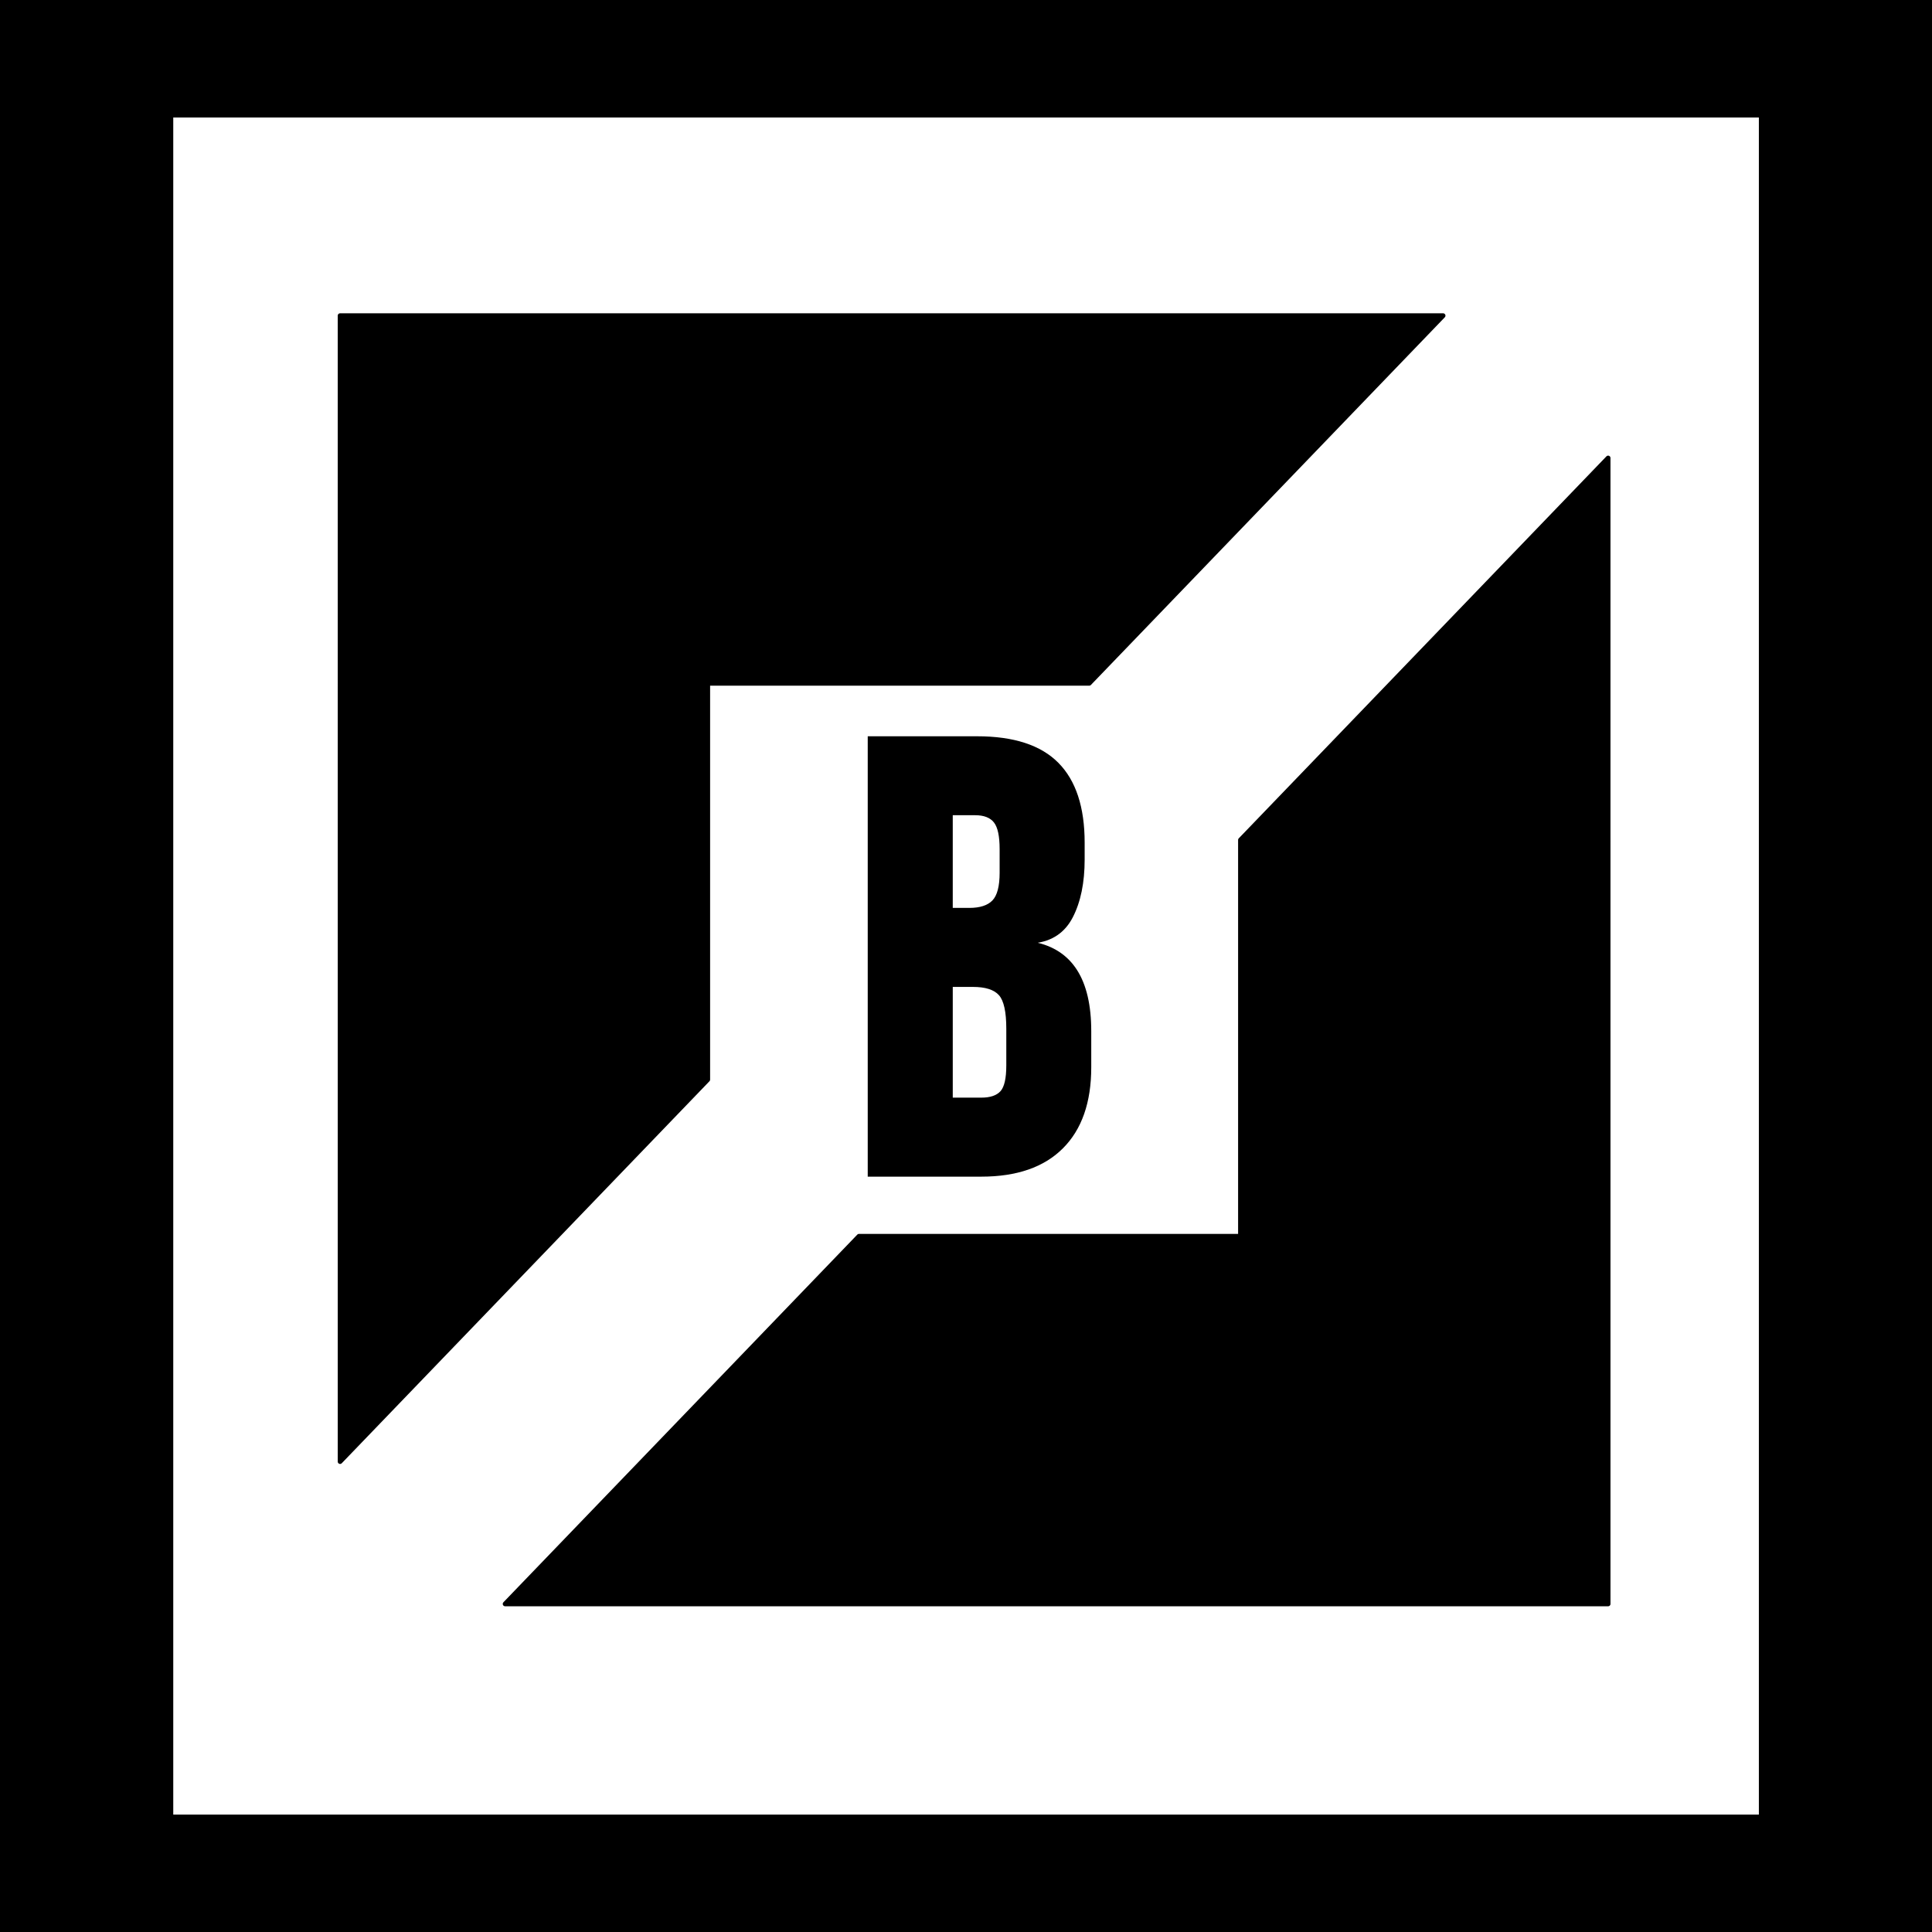
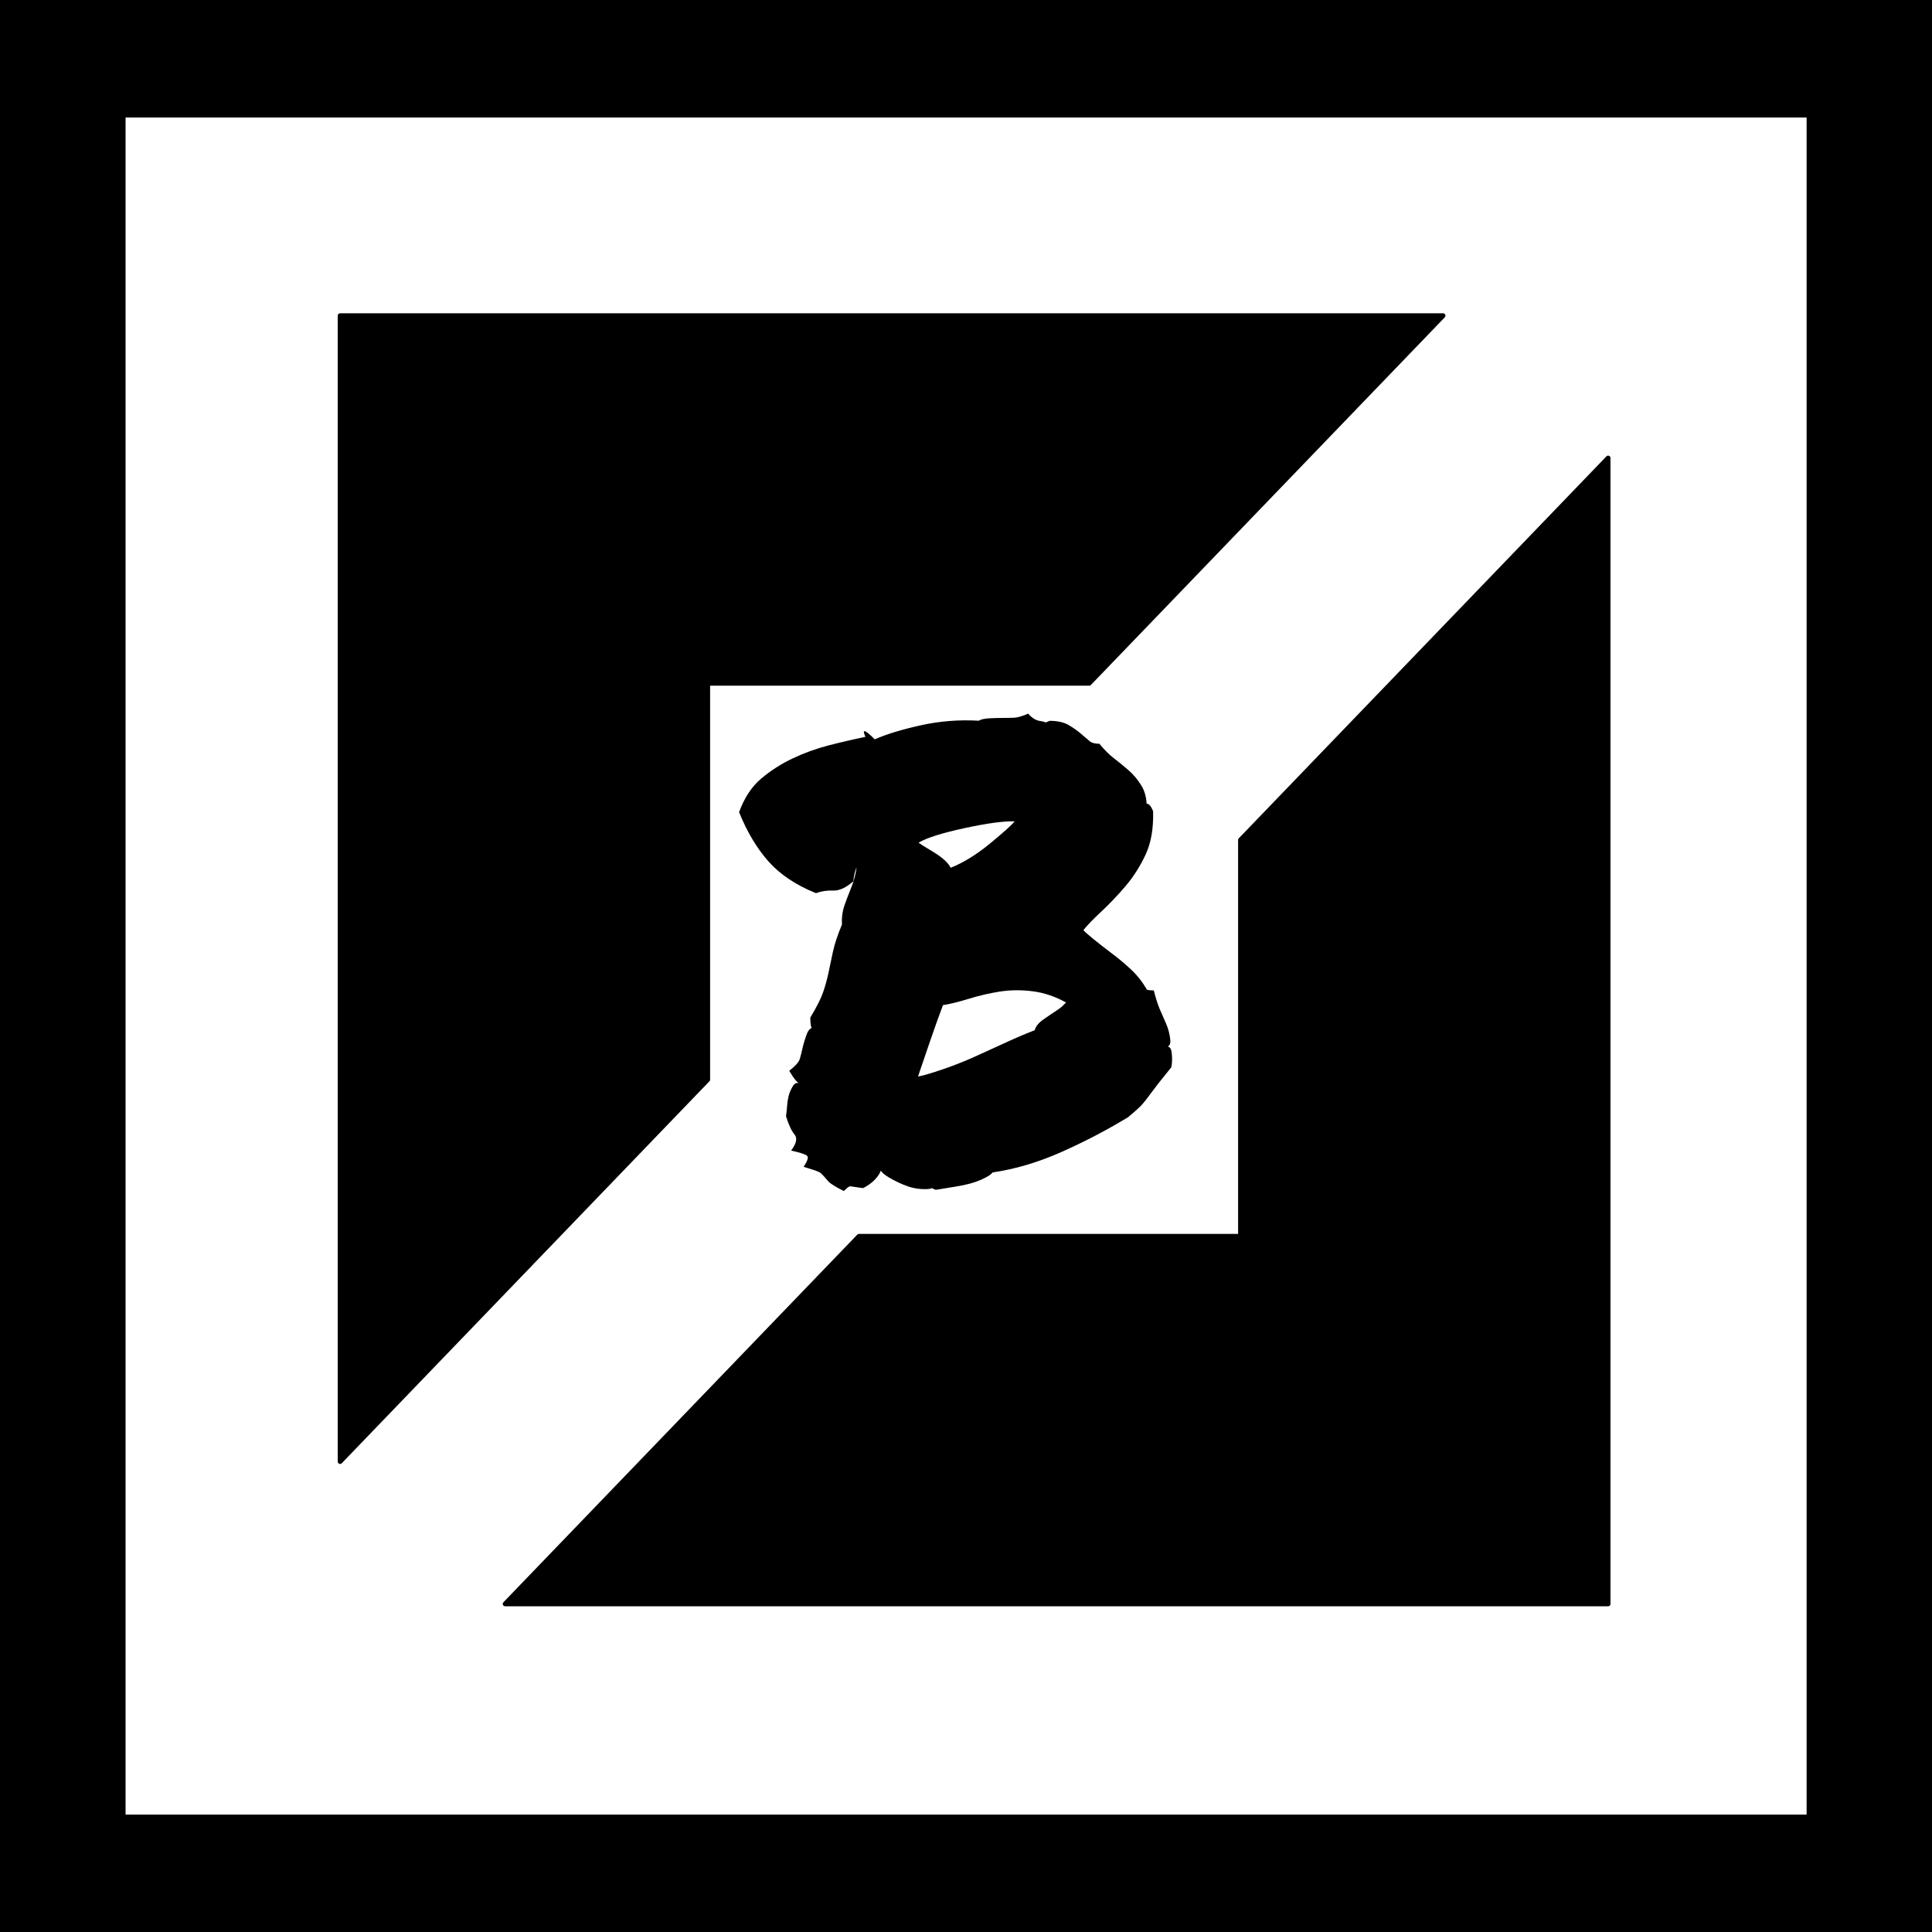
<svg xmlns="http://www.w3.org/2000/svg" version="1.1" viewBox="0.0 0.0 512.0 512.0" fill="none" stroke="none" stroke-linecap="square" stroke-miterlimit="10">
  <clipPath id="p.0">
    <path d="m0 0l512.0 0l0 512.0l-512.0 0l0 -512.0z" clip-rule="nonzero" />
  </clipPath>
  <g clip-path="url(#p.0)">
    <path fill="#000000" fill-opacity="0.0" d="m0 0l512.0 0l0 512.0l-512.0 0z" fill-rule="evenodd" />
-     <path fill="#000000" d="m8.136483E-6 7.874016E-6l512.0 0l0 512.032l-512.0 0z" fill-rule="evenodd" />
-     <path stroke="#000000" stroke-width="1.247" stroke-linejoin="round" stroke-linecap="butt" d="m8.136483E-6 7.874016E-6l512.0 0l0 512.032l-512.0 0z" fill-rule="evenodd" />
-     <path fill="#ffffff" d="m45.292 30.518l421.449 0l0 450.992l-421.449 0z" fill-rule="evenodd" />
-     <path stroke="#000000" stroke-width="1.247" stroke-linejoin="round" stroke-linecap="butt" d="m45.292 30.518l421.449 0l0 450.992l-421.449 0z" fill-rule="evenodd" />
+     <path fill="#000000" d="m0 0l512.0 0l0 512.032l-512.0 0z" fill-rule="evenodd" />
+     <path stroke="#000000" stroke-width="1.247" stroke-linejoin="round" stroke-linecap="butt" d="m0 0l512.0 0l0 512.032l-512.0 0z" fill-rule="evenodd" />
+     <path fill="#ffffff" d="m32.654 30.52l446.74 0l0 450.992l-446.74 0z" fill-rule="evenodd" />
+     <path stroke="#000000" stroke-width="1.247" stroke-linejoin="round" stroke-linecap="butt" d="m32.654 30.52l446.74 0l0 450.992l-446.74 0z" fill-rule="evenodd" />
    <path fill="#000000" fill-opacity="0.0" d="m133.866 121.362l248.567 0l0 265.984l-248.567 0z" fill-rule="evenodd" />
-     <path fill="#000000" d="m229.96 195.121l28.984 0q14.594 0 21.547 7.047q6.953 7.031 6.953 21.141l0 4.469q0 9.219 -3.141 15.312q-3.141 6.094 -10.172 6.875l-0.047 -0.328q15.109 3.016 15.109 23.625l0 9.578q0 13.969 -7.516 21.484q-7.5 7.5 -21.625 7.5l-30.094 0l0 -116.703zm26.906 45.484q4.219 0 6.125 -1.969q1.922 -1.984 1.922 -7.359l0 -6.219q0 -5.203 -1.516 -7.109q-1.516 -1.906 -4.938 -1.906l-5.969 0l0 24.562l4.375 0zm3.188 50.281q3.531 0 5.078 -1.703q1.547 -1.703 1.547 -6.828l0 -9.734q0 -6.703 -1.953 -8.891q-1.953 -2.188 -6.906 -2.188l-5.328 0l0 29.344l7.563 0z" fill-rule="nonzero" />
+     <path fill="#000000" d="m216.24 236.699q-7.969 -3.219 -12.594 -8.422q-4.625 -5.219 -7.781 -13.047q2.094 -5.734 5.891 -8.922q3.812 -3.203 8.359 -5.344q4.547 -2.156 9.516 -3.438q4.984 -1.281 10.219 -2.359q0.328 2.25 -0.688 -0.328q-1.016 -2.594 2.656 1.094q4.562 -2.016 12.109 -3.703q7.547 -1.688 15.422 -1.234q0.969 -0.547 2.844 -0.641q1.891 -0.094 3.594 -0.094q1.719 0 3.031 -0.062q1.312 -0.062 3.656 -1.078q1.5 1.734 3.188 1.953q1.703 0.203 3.875 1.703q-1.0 2.109 -3.438 1.078q-2.438 -1.031 2.062 -2.828q3.188 0 5.141 1.172q1.953 1.172 3.344 2.406q1.391 1.219 2.188 1.859q0.812 0.641 2.516 0.641q1.969 2.406 3.828 3.828q1.859 1.422 3.828 3.125q1.969 1.703 3.422 4.047q1.453 2.328 1.453 5.562q-1.516 -0.047 -0.391 -0.578q1.125 -0.547 2.094 1.891q0.188 6.797 -1.953 11.422q-2.141 4.625 -5.266 8.328q-3.125 3.688 -6.453 6.797q-3.328 3.094 -4.797 4.969q0.469 0.594 2.766 2.453q2.297 1.859 4.812 3.75q2.531 1.891 4.969 4.156q2.438 2.266 4.234 5.312q-0.266 0.234 1.875 0.312q0.797 3.172 1.609 5.031q0.828 1.859 1.672 3.828q0.844 1.969 1.078 4.156q0.25 2.172 -1.703 1.984q1.828 -0.688 2.078 1.453q0.266 2.125 -0.094 3.906q-3.766 4.641 -5.016 6.359q-1.25 1.703 -1.938 2.562q-0.672 0.844 -1.375 1.562q-0.703 0.703 -3.125 2.75q-8.562 5.188 -17.766 9.266q-9.188 4.062 -18.141 5.375q-0.547 0.75 -2.422 1.641q-1.875 0.891 -3.938 1.406q-2.047 0.516 -4.203 0.828q-2.141 0.328 -4.5 0.734q-2.828 -1.078 -2.406 -2.188q0.422 -1.094 1.484 -1.516q1.609 3.375 -1.219 3.5q-2.812 0.141 -5.344 -0.75q-2.516 -0.891 -5.016 -2.391q-2.5 -1.5 -2.375 -2.734q0.859 0.672 -0.547 2.531q-1.391 1.859 -3.859 3.094q-2.953 -0.422 -3.359 -0.484q-0.406 -0.062 -1.719 1.25q-3.266 -1.625 -4.062 -2.516q-0.781 -0.891 -1.312 -1.484q-0.516 -0.594 -1.016 -0.938q-0.484 -0.344 -4.266 -1.484q1.531 -2.312 0.938 -2.891q-0.594 -0.594 -4.25 -1.406q2.109 -2.828 0.906 -4.25q-1.203 -1.422 -2.266 -4.844q0.219 -1.562 0.297 -2.766q0.078 -1.219 0.375 -2.516q0.312 -1.312 1.125 -2.672q0.828 -1.375 2.062 -0.594q-1.125 -0.266 -3.0 -3.5q2.453 -1.922 2.797 -3.141q0.359 -1.234 0.75 -2.984q0.406 -1.766 1.188 -3.812q0.781 -2.062 3.453 -1.734q-1.438 1.25 -2.031 0.672q-0.578 -0.594 -0.578 -3.094q2.562 -4.266 3.422 -6.797q0.859 -2.531 1.391 -5.031q0.531 -2.5 1.172 -5.562q0.656 -3.078 2.406 -7.281q-0.156 -2.75 0.703 -5.188q0.875 -2.453 1.703 -4.469q0.828 -2.031 1.219 -4.0q0.406 -1.984 0.328 -2.375q0.688 -0.078 0.031 0.797q-0.641 0.859 -0.984 3.797q-2.875 2.516 -5.312 2.438q-2.422 -0.094 -4.578 0.688zm66.359 29.016q-4.422 -2.453 -8.938 -3.016q-4.5 -0.578 -8.688 0.078q-4.172 0.656 -8.219 1.906q-4.047 1.25 -6.859 1.688q-1.484 3.906 -3.672 10.281q-2.172 6.359 -2.938 8.625q1.438 -0.188 5.938 -1.688q4.5 -1.5 8.797 -3.422q4.312 -1.938 8.547 -3.891q4.25 -1.969 7.641 -3.25q0.375 -1.516 2.328 -2.875q1.953 -1.375 3.391 -2.297q1.438 -0.938 2.031 -1.625q0.609 -0.703 0.641 -0.516zm-13.703 -48.047q-4.359 -0.141 -13.359 1.812q-9.0 1.953 -12.109 3.844q0.344 0.297 3.906 2.453q3.578 2.156 4.609 4.188q5 -1.984 10.359 -6.375q5.359 -4.406 6.594 -5.922z" fill-rule="nonzero" />
    <path fill="#000000" d="m90.125 83.652l292.315 0l-93.789 97.437l-101.088 0l0 105.02l-97.437 101.227z" fill-rule="evenodd" />
    <path stroke="#000000" stroke-width="1.247" stroke-linejoin="round" stroke-linecap="butt" d="m90.125 83.652l292.315 0l-93.789 97.437l-101.088 0l0 105.02l-97.437 101.227z" fill-rule="evenodd" />
    <path fill="#000000" d="m426.171 425.055l-292.315 0l93.789 -97.437l101.088 0l0 -105.02l97.437 -101.227z" fill-rule="evenodd" />
    <path stroke="#000000" stroke-width="1.247" stroke-linejoin="round" stroke-linecap="butt" d="m426.171 425.055l-292.315 0l93.789 -97.437l101.088 0l0 -105.02l97.437 -101.227z" fill-rule="evenodd" />
  </g>
</svg>
